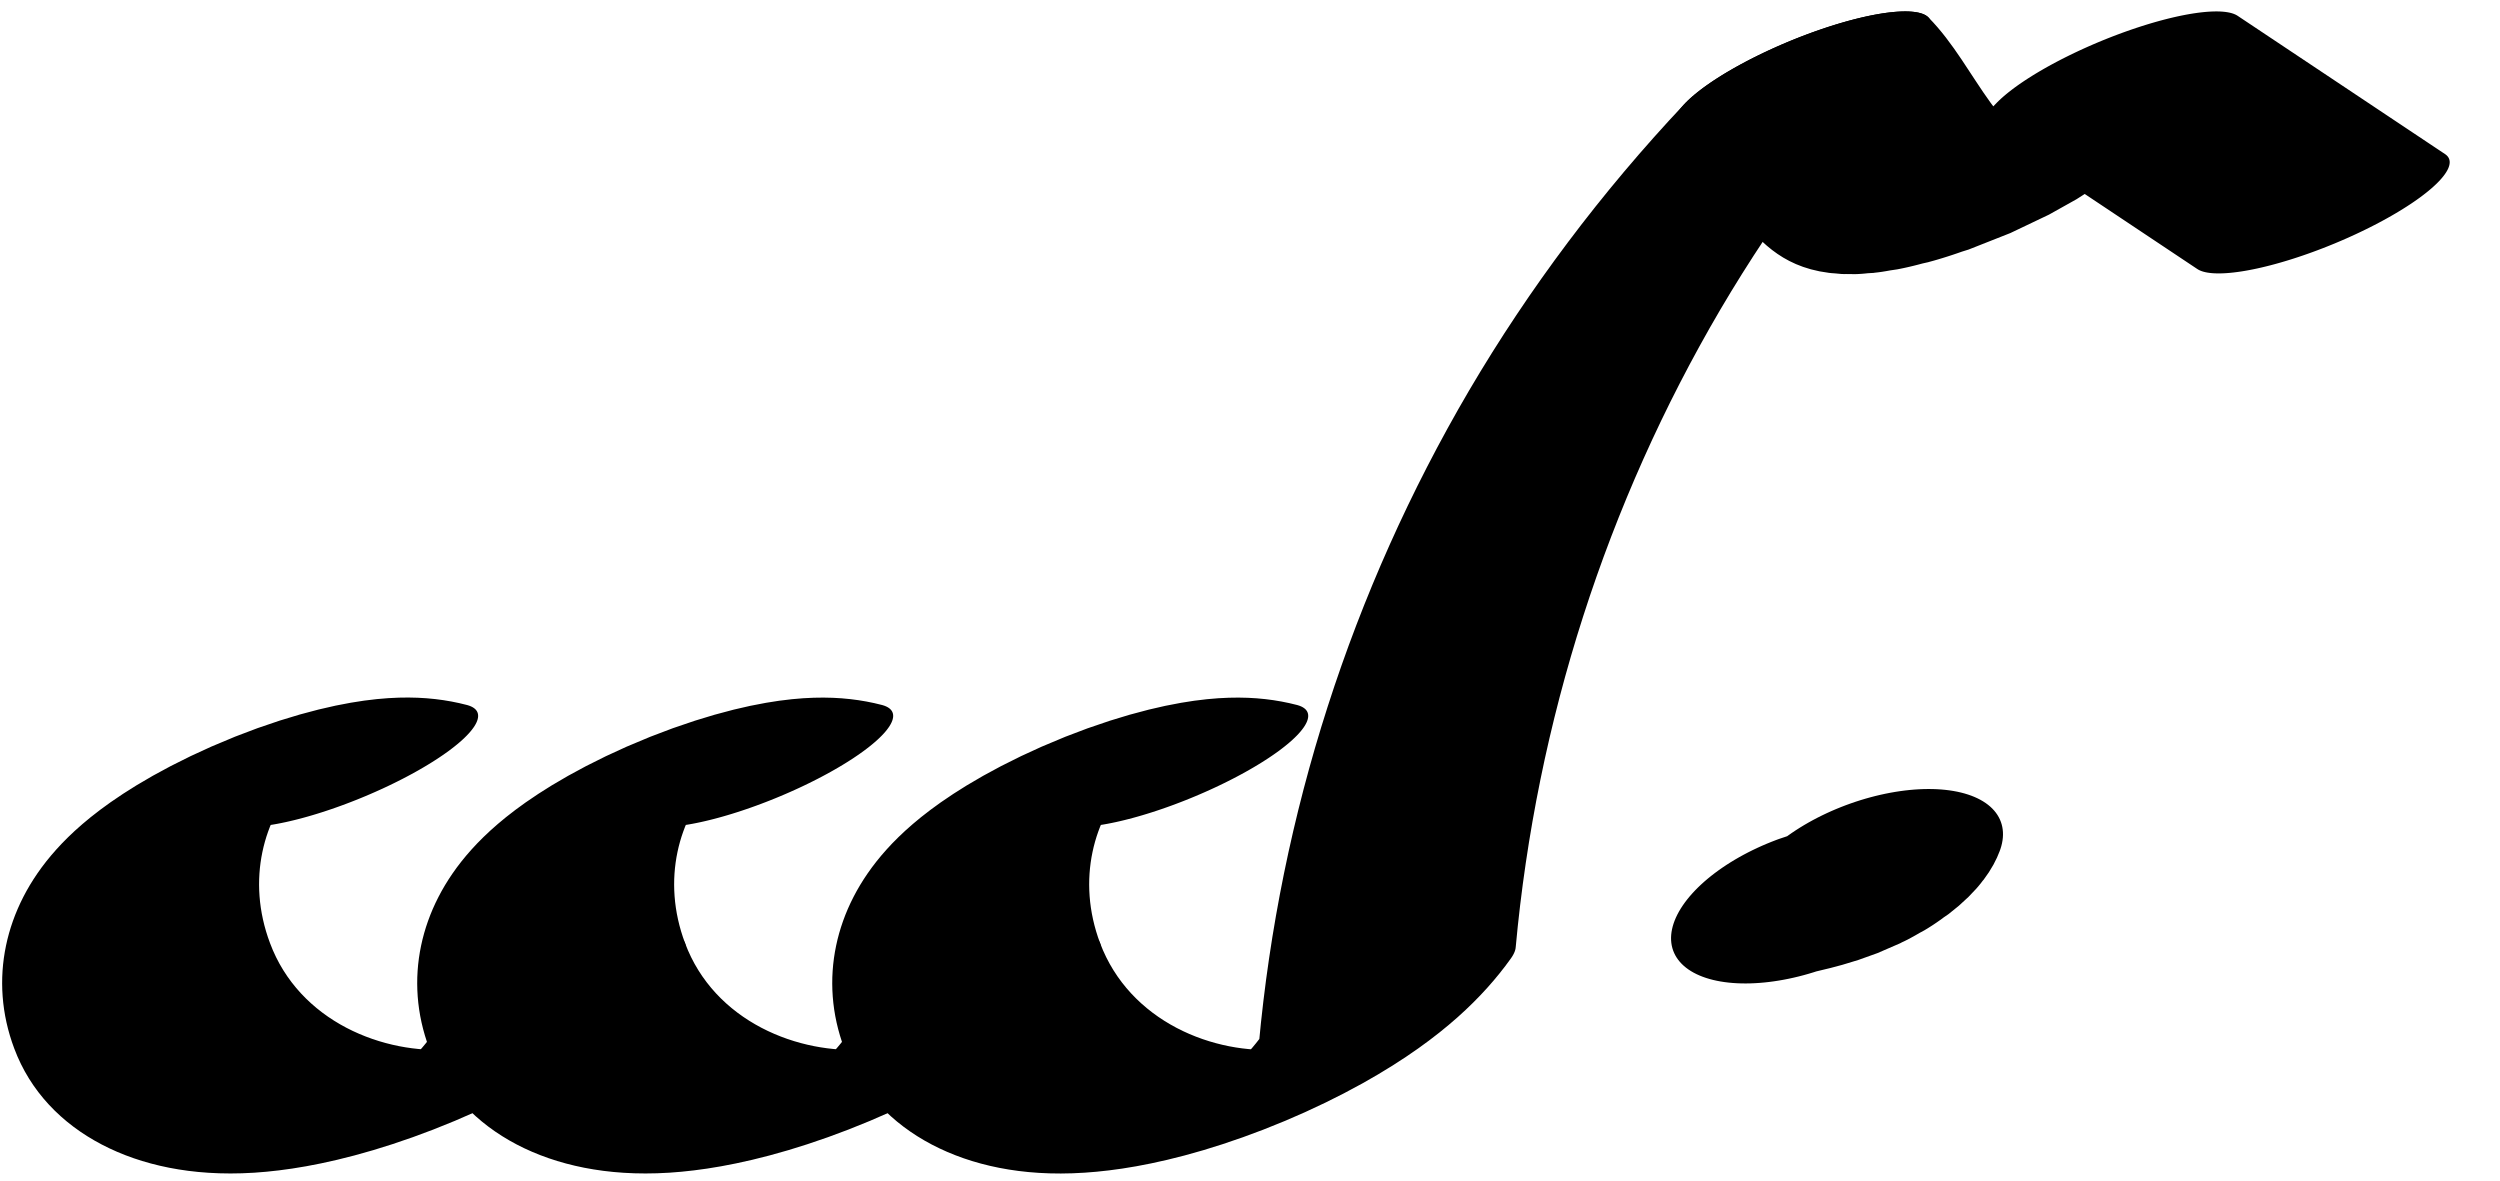
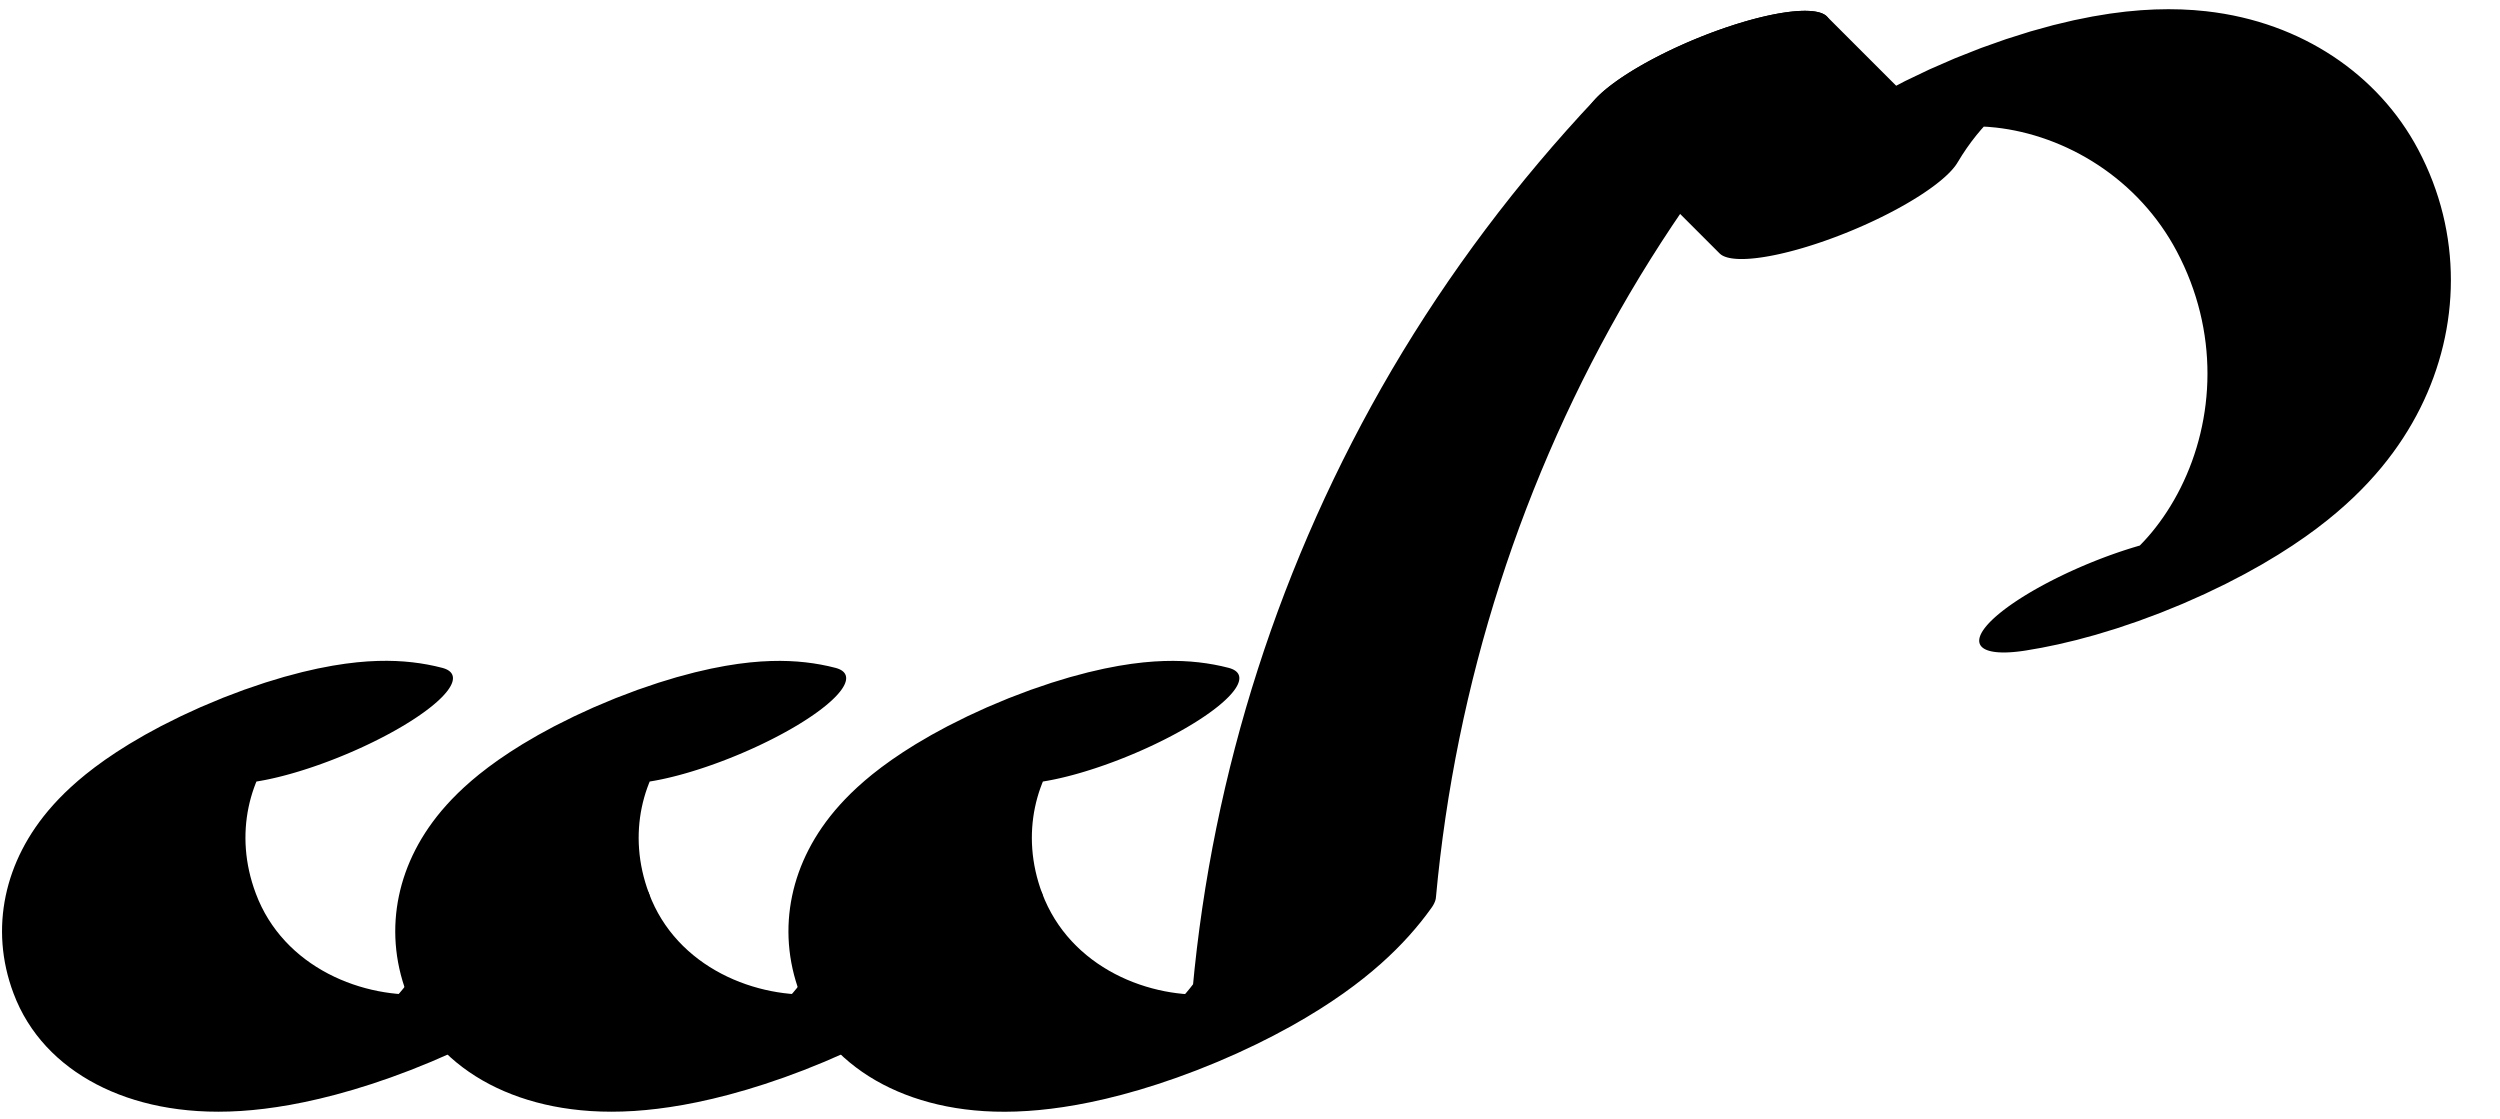
- <svg xmlns="http://www.w3.org/2000/svg" width="36" height="17" viewBox="0 0 36 17">
+ <svg xmlns="http://www.w3.org/2000/svg" width="38" height="17" viewBox="0 0 38 17">
  <path fill="none" stroke-width="32.529" stroke-linecap="round" stroke-linejoin="round" stroke="rgb(0%, 0%, 0%)" stroke-opacity="1" stroke-miterlimit="10" d="M 146.855 -31.885 C 133.572 8.218 114.481 -28.1 113.934 -94.731 C 113.602 -135.614 121.386 -168.813 131.291 -182.188 C 140.553 -194.772 150.738 -190.104 159.024 -169.442 C 171.547 -74.179 189.163 8.916 210.634 73.885 C 221.479 106.602 233.228 134.369 245.659 156.723 " transform="matrix(0.113137, -0.0468644, -0.0117155, -0.0282833, 0, 17)" />
  <path fill="none" stroke-width="32.529" stroke-linecap="round" stroke-linejoin="round" stroke="rgb(0%, 0%, 0%)" stroke-opacity="1" stroke-miterlimit="10" d="M 101.766 42.827 C 88.482 82.929 69.392 46.611 68.845 -20.019 C 68.483 -60.854 76.308 -93.984 86.202 -107.476 C 95.464 -120.061 105.62 -115.344 113.934 -94.731 " transform="matrix(0.113137, -0.0468644, -0.0117155, -0.0282833, 0, 17)" />
  <path fill="none" stroke-width="32.529" stroke-linecap="round" stroke-linejoin="round" stroke="rgb(0%, 0%, 0%)" stroke-opacity="1" stroke-miterlimit="10" d="M 56.676 117.538 C 43.376 157.808 24.302 121.323 23.755 54.692 C 23.394 13.858 31.219 -19.273 41.112 -32.765 C 50.345 -45.3 60.53 -40.632 68.845 -20.019 " transform="matrix(0.113137, -0.0468644, -0.0117155, -0.0282833, 0, 17)" />
-   <path fill="none" stroke-width="32.529" stroke-linecap="round" stroke-linejoin="round" stroke="rgb(0%, 0%, 0%)" stroke-opacity="1" stroke-miterlimit="10" d="M 245.659 156.723 C 248.685 127.263 247.309 87.971 254.463 71.698 C 262.693 52.813 270.864 86.371 279.461 100.714 L 295.78 3.237 " transform="matrix(0.113137, -0.0468644, -0.0117155, -0.0282833, 0, 17)" />
-   <path fill="none" stroke-width="38.044" stroke-linecap="round" stroke-linejoin="round" stroke="rgb(0%, 0%, 0%)" stroke-opacity="1" stroke-miterlimit="10" d="M 247.55 -98.604 C 251.387 -98.6 255.711 -102.068 258.227 -96.147 " transform="matrix(0.097754, -0.0355797, -0.0177892, -0.048877, 0, 17)" />
+   <path fill="none" stroke-width="32.529" stroke-linecap="round" stroke-linejoin="round" stroke="rgb(0%, 0%, 0%)" stroke-opacity="1" stroke-miterlimit="10" d="M 245.659 156.723 L 254.463 71.698 C 264.985 103.293 279.185 107.386 290.748 82.012 C 299.828 61.995 306.091 25.79 307.067 -15.465 C 309.24 -107.181 288.213 -180.204 265.834 -158.591 " transform="matrix(0.113137, -0.0468644, -0.0117155, -0.0282833, 0, 17)" />
</svg>
